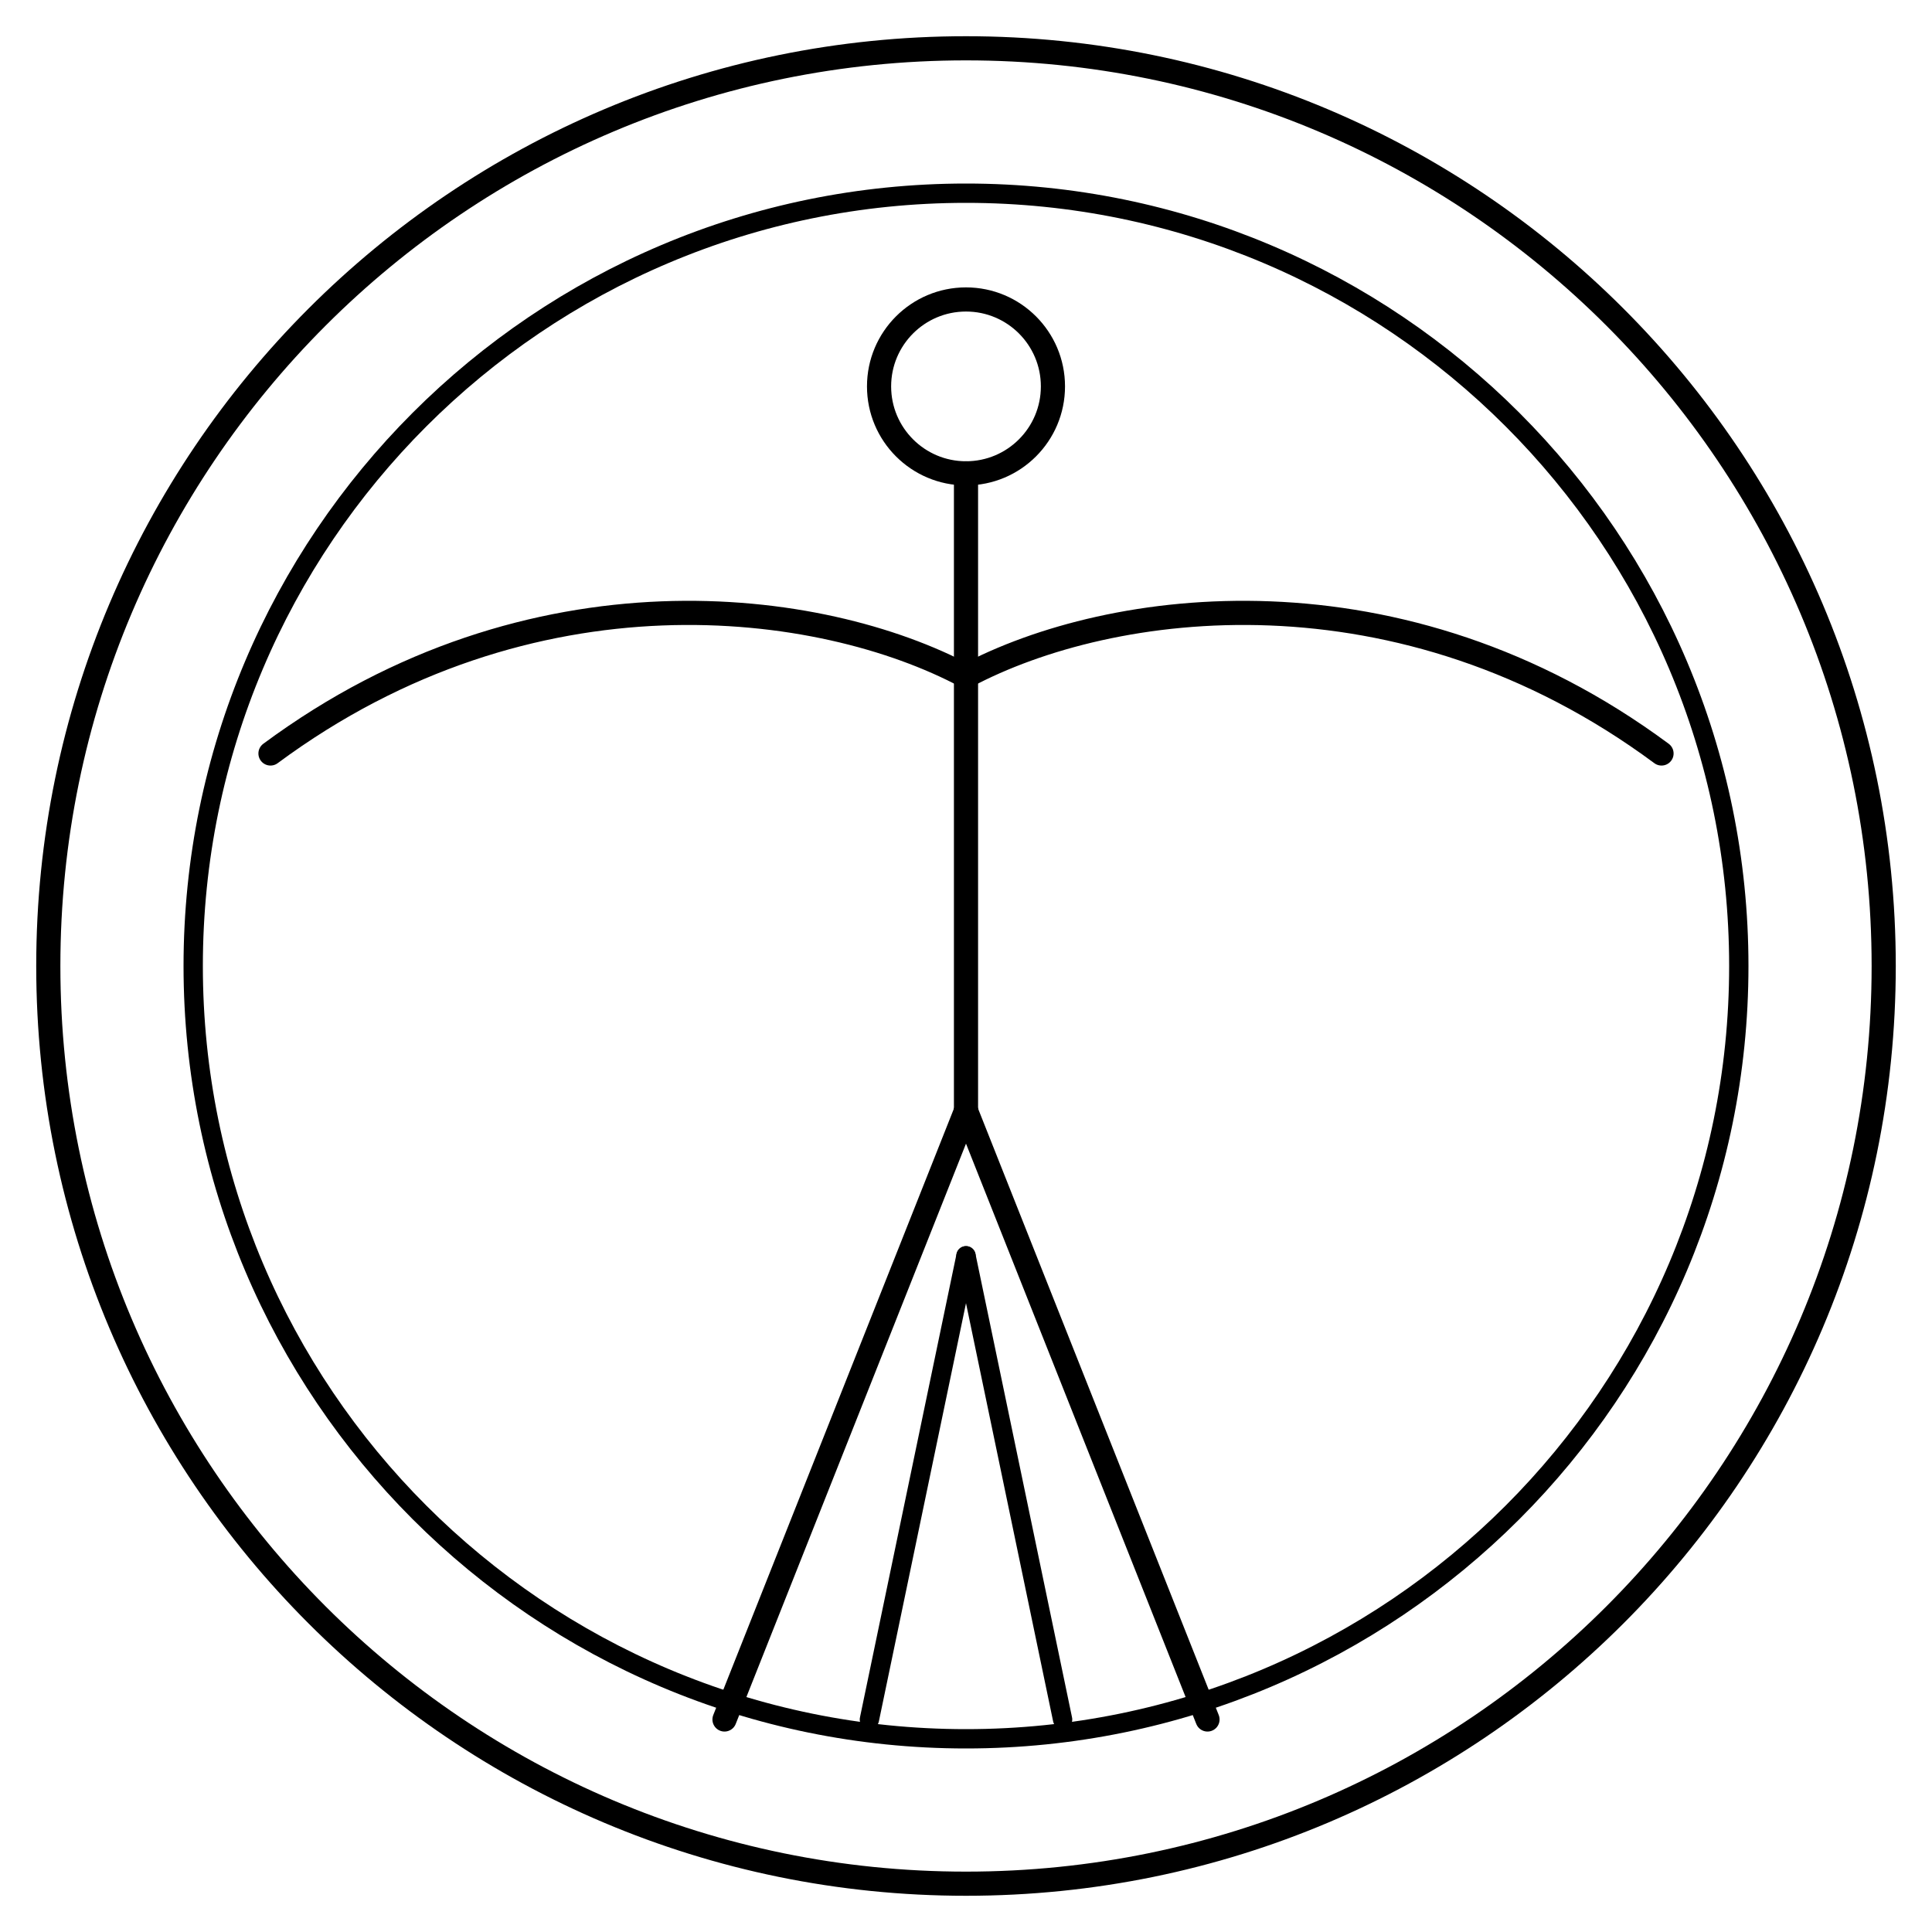
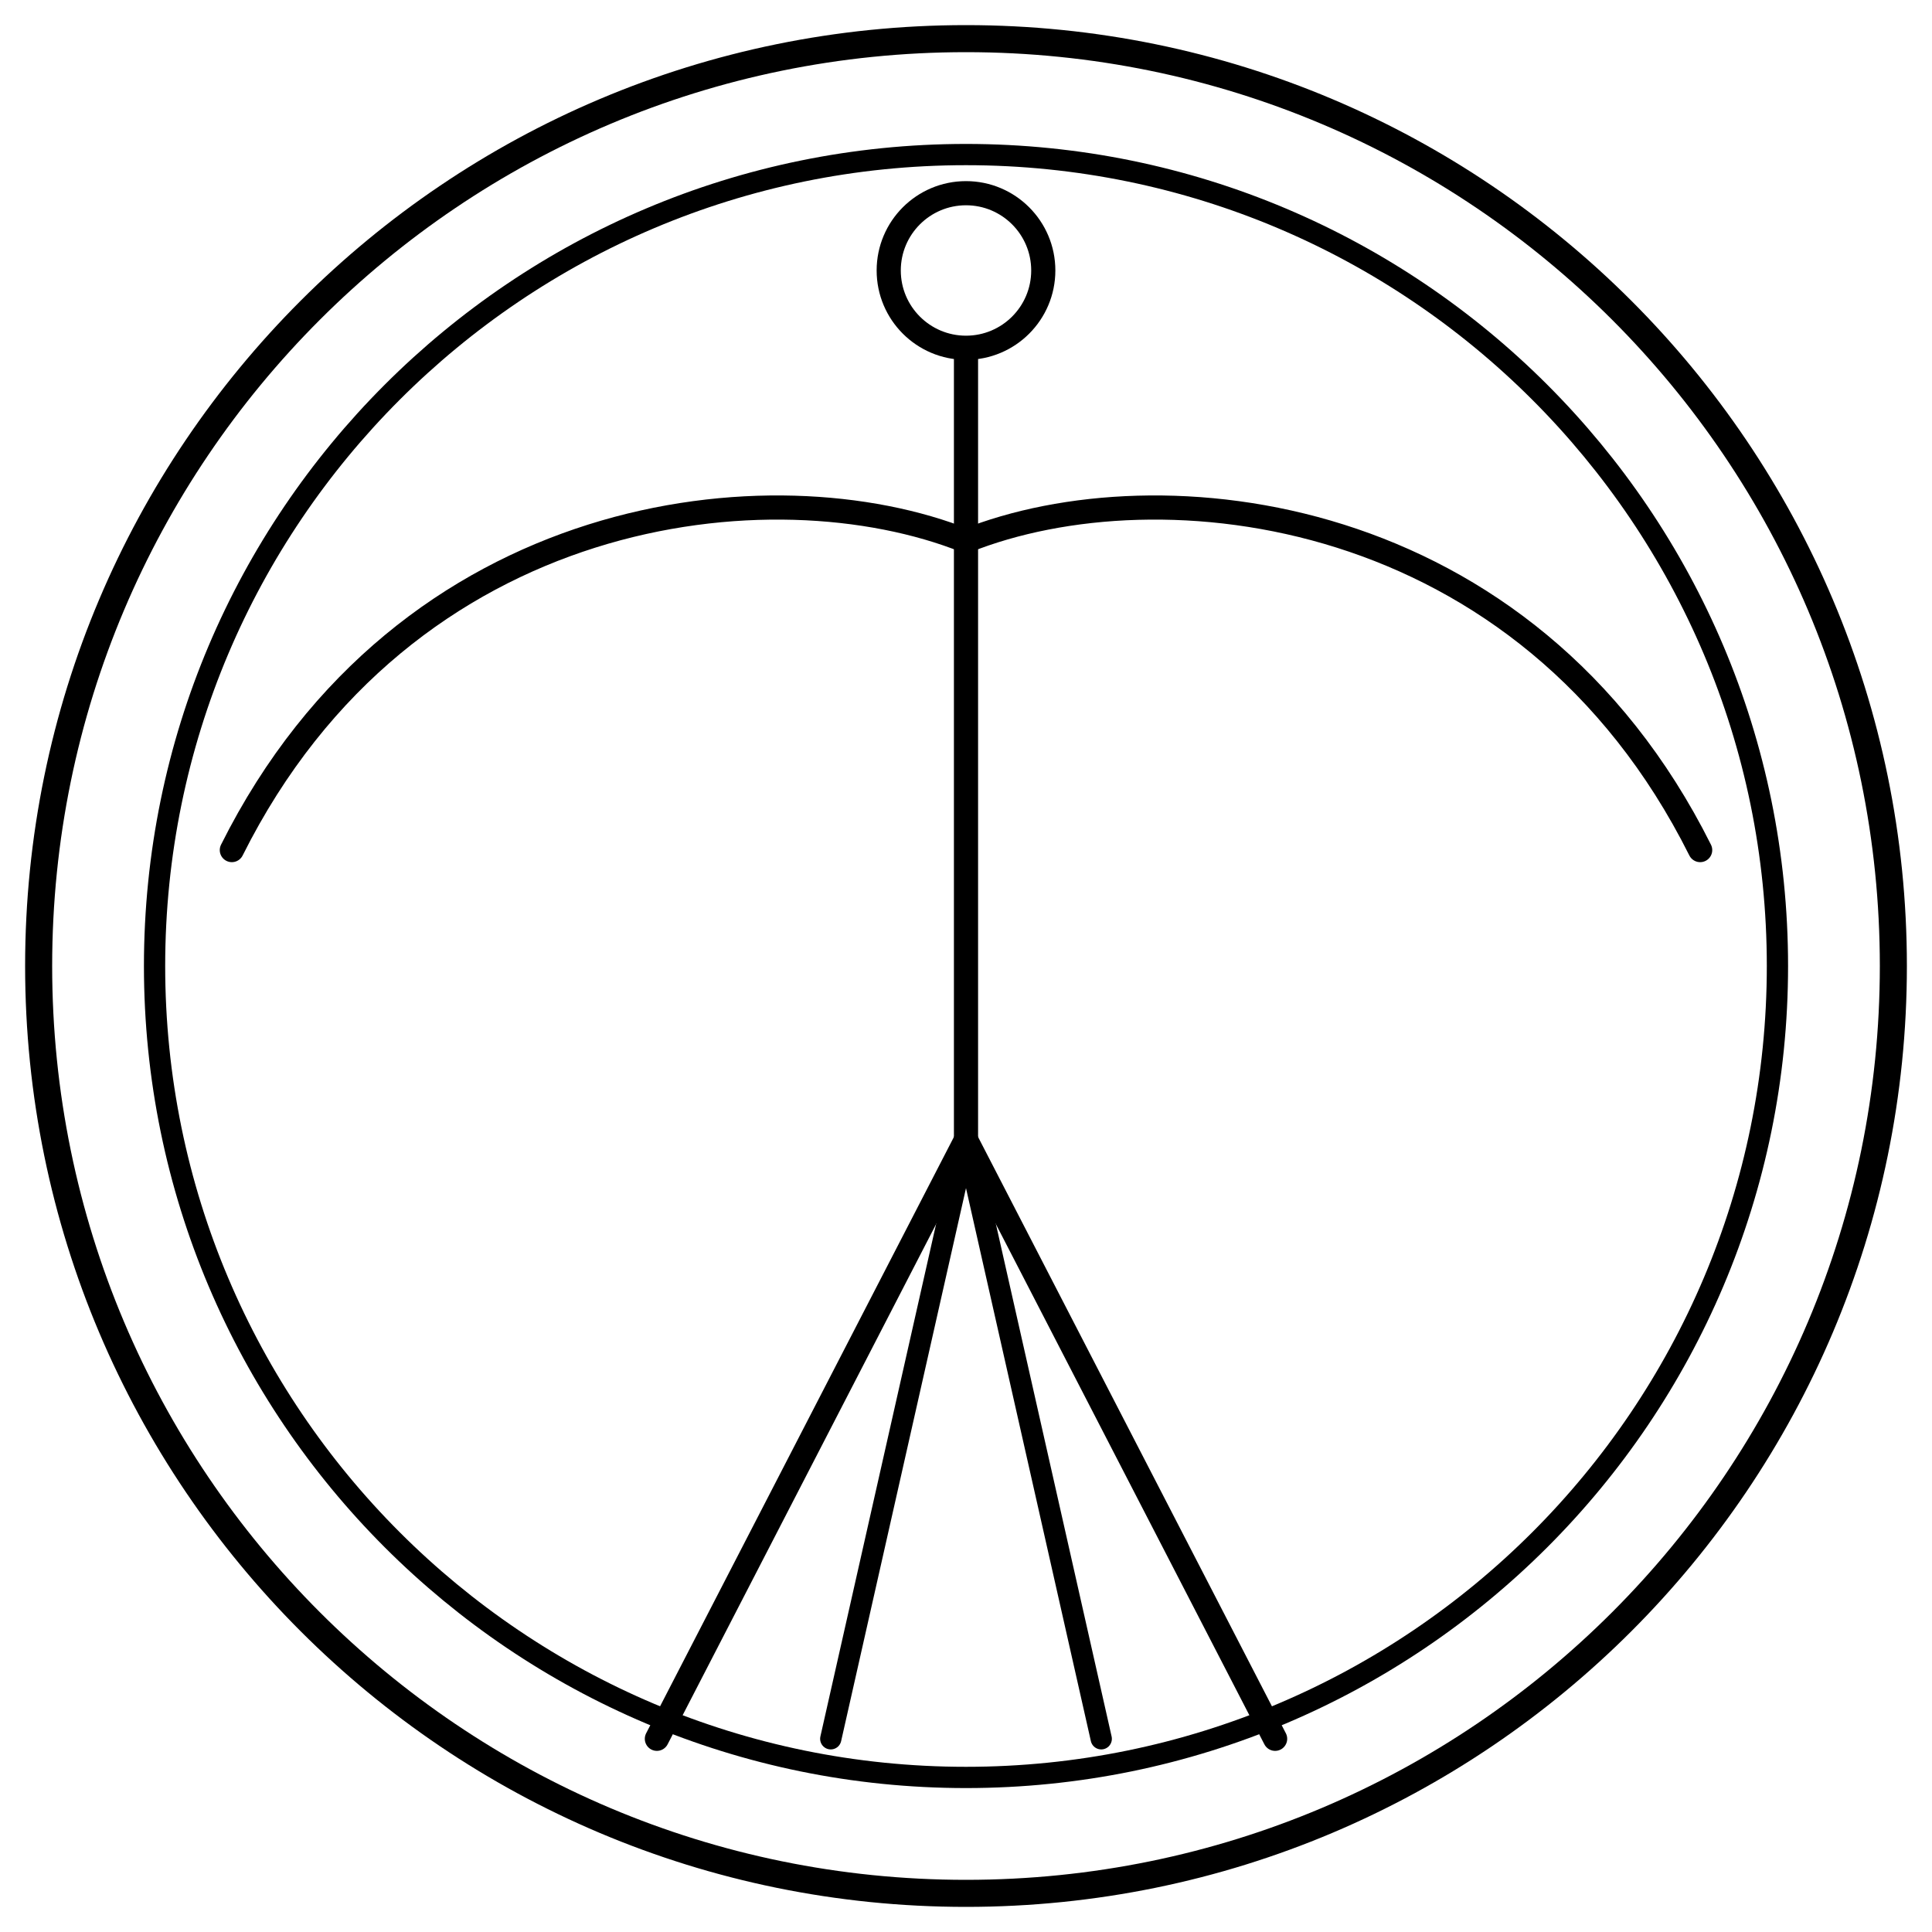
<svg xmlns="http://www.w3.org/2000/svg" viewBox="0 0 200 200" fill="none">
-   <circle cx="100" cy="100" r="95" stroke="currentColor" stroke-width="2.5" />
-   <circle cx="100" cy="100" r="80" stroke="currentColor" stroke-width="2" />
-   <circle cx="100" cy="40" r="9" stroke="currentColor" stroke-width="2.5" fill="none" />
-   <path d="M100 49 L100 115" stroke="currentColor" stroke-width="2.5" stroke-linecap="round" />
-   <path d="M100 70 C85 62 55 58 28 78" stroke="currentColor" stroke-width="2.5" fill="none" stroke-linecap="round" />
-   <path d="M100 70 C115 62 145 58 172 78" stroke="currentColor" stroke-width="2.5" fill="none" stroke-linecap="round" />
-   <path d="M100 115 L75 178" stroke="currentColor" stroke-width="2.5" stroke-linecap="round" />
-   <path d="M100 115 L125 178" stroke="currentColor" stroke-width="2.5" stroke-linecap="round" />
-   <path d="M100 130 L90 178" stroke="currentColor" stroke-width="2" stroke-linecap="round" />
-   <path d="M100 130 L110 178" stroke="currentColor" stroke-width="2" stroke-linecap="round" />
+   <circle cx="100" cy="100" r="96" stroke="currentColor" stroke-width="2.8" />
+   <circle cx="100" cy="100" r="84" stroke="currentColor" stroke-width="2.2" />
+   <circle cx="100" cy="28" r="8" stroke="currentColor" stroke-width="2.5" fill="none" />
+   <line x1="100" y1="36" x2="100" y2="118" stroke="currentColor" stroke-width="2.5" />
+   <path d="M100 56 C80 48 42 52 24 88" stroke="currentColor" stroke-width="2.5" fill="none" stroke-linecap="round" />
+   <path d="M100 56 C120 48 158 52 176 88" stroke="currentColor" stroke-width="2.5" fill="none" stroke-linecap="round" />
+   <line x1="100" y1="118" x2="68" y2="180" stroke="currentColor" stroke-width="2.5" stroke-linecap="round" />
+   <line x1="100" y1="118" x2="132" y2="180" stroke="currentColor" stroke-width="2.5" stroke-linecap="round" />
+   <line x1="100" y1="118" x2="86" y2="180" stroke="currentColor" stroke-width="2.2" stroke-linecap="round" />
+   <line x1="100" y1="118" x2="114" y2="180" stroke="currentColor" stroke-width="2.2" stroke-linecap="round" />
</svg>
